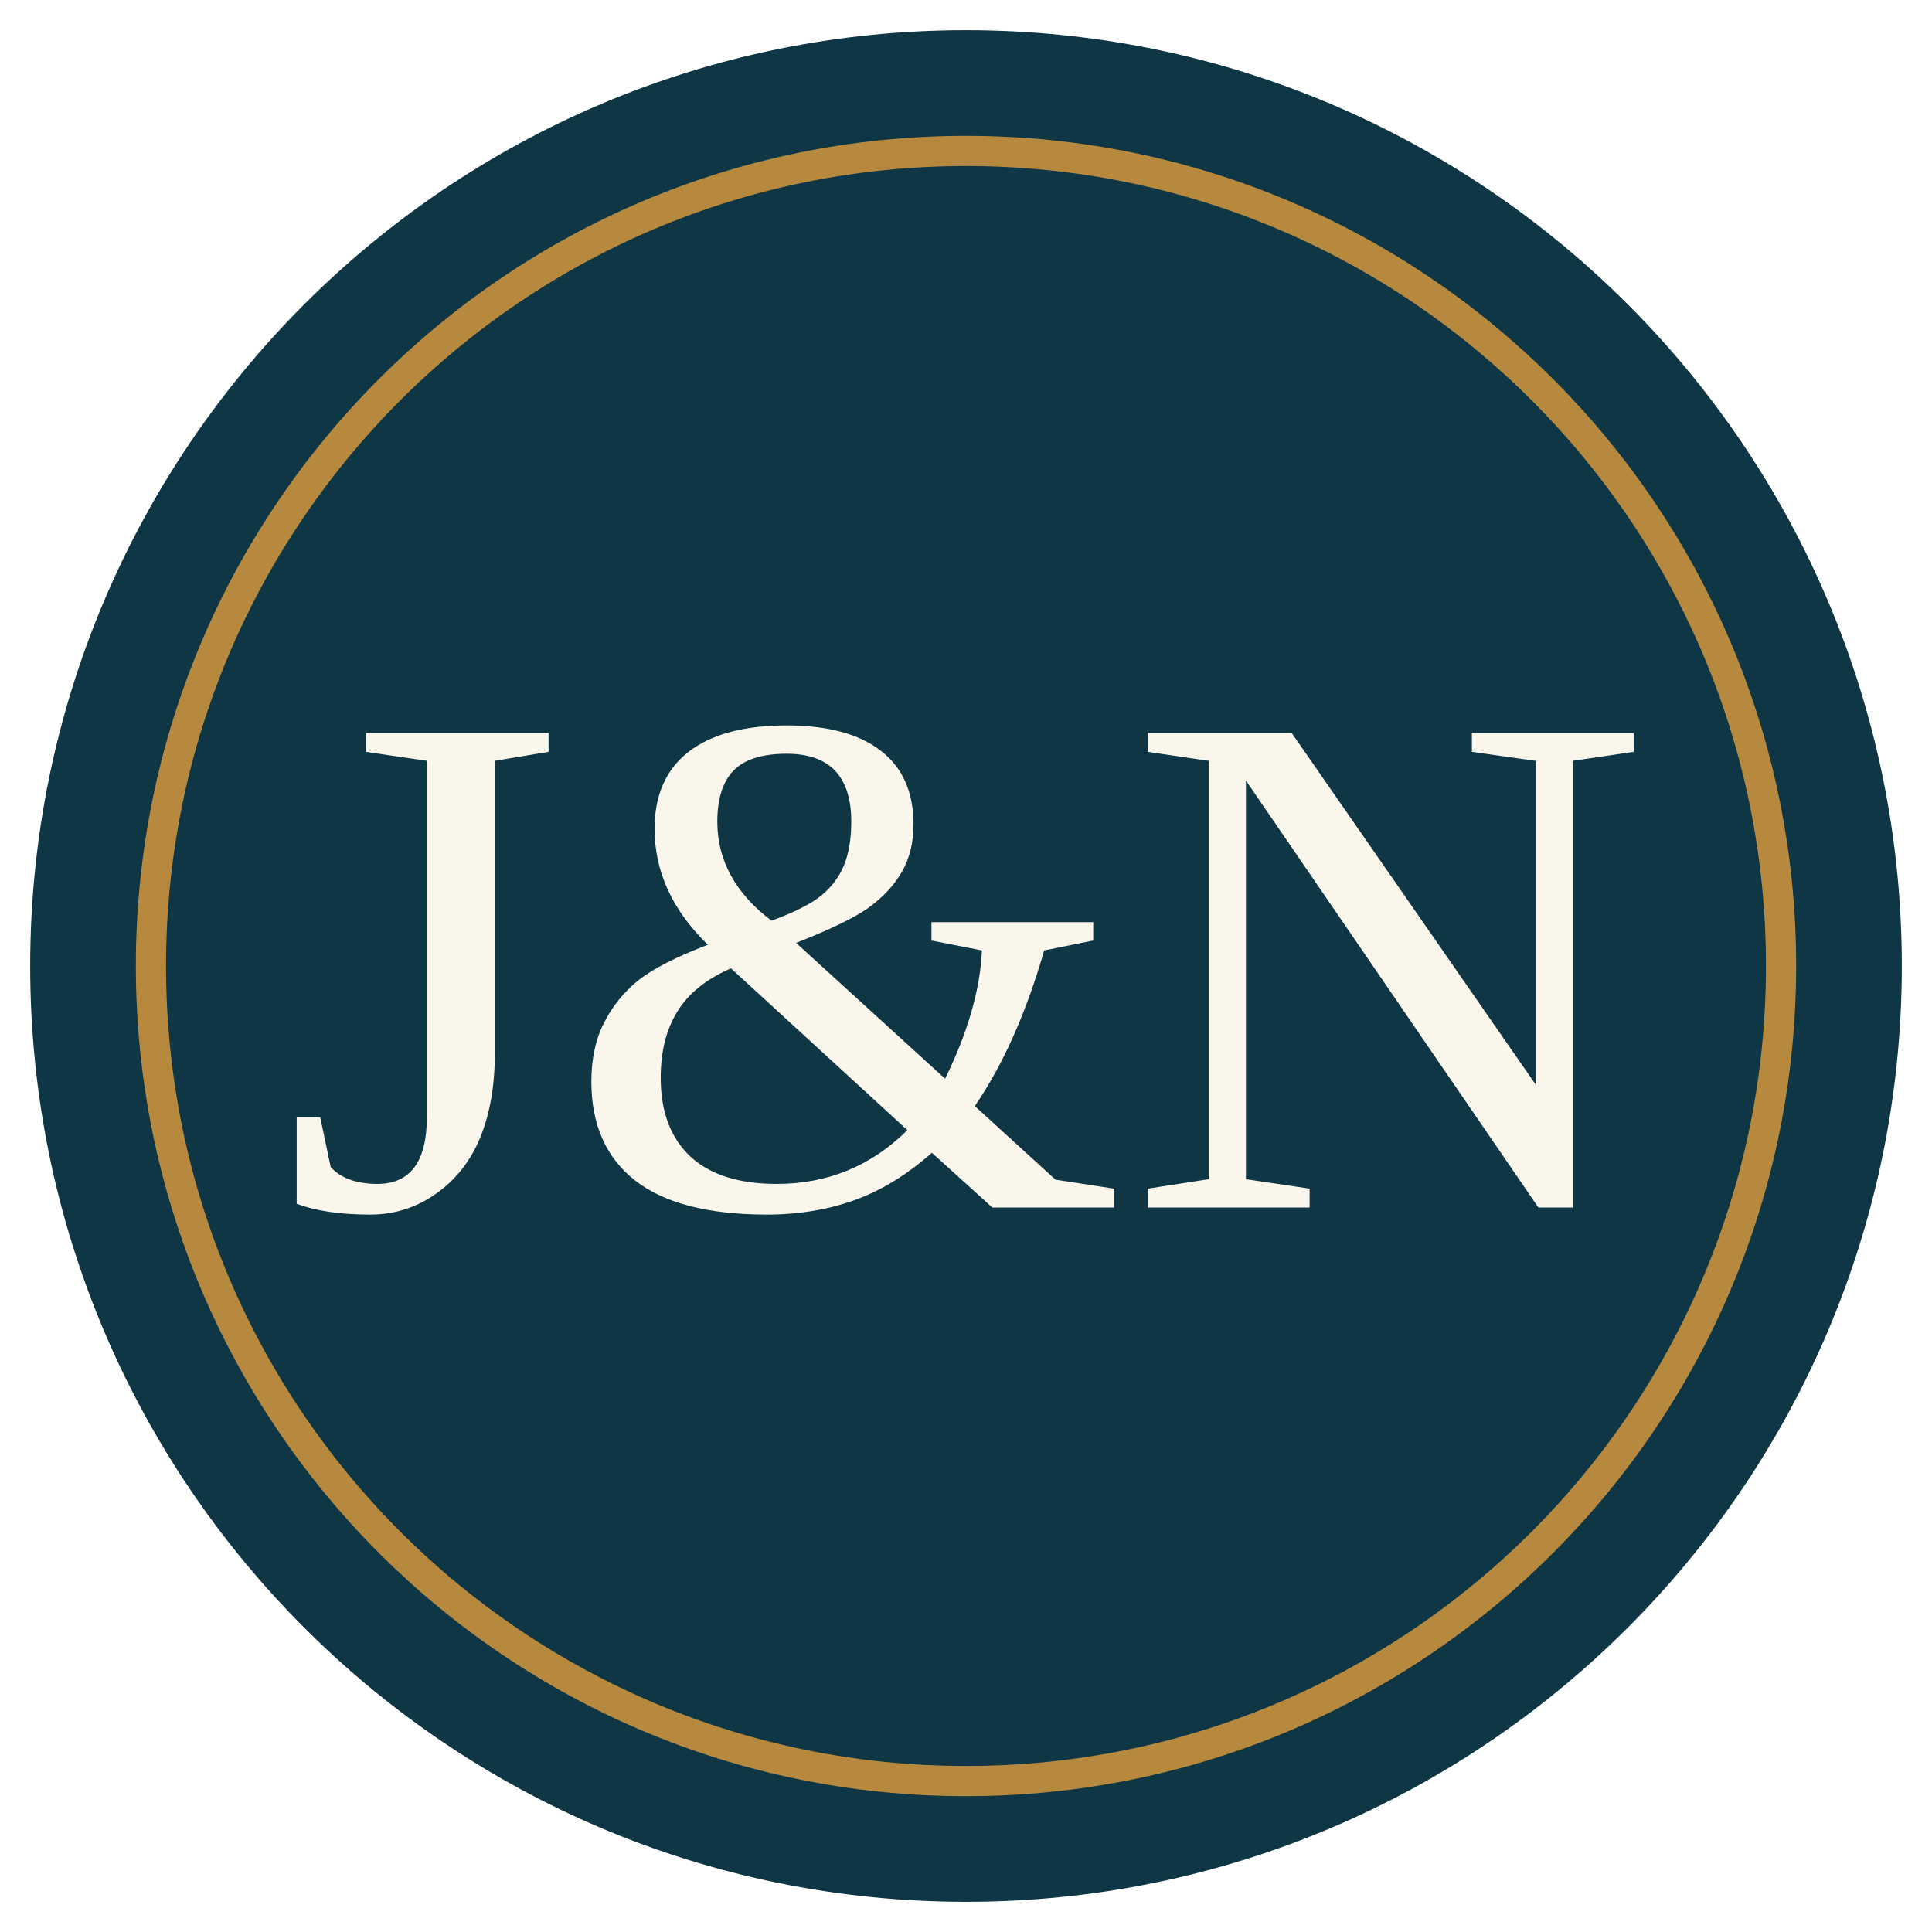
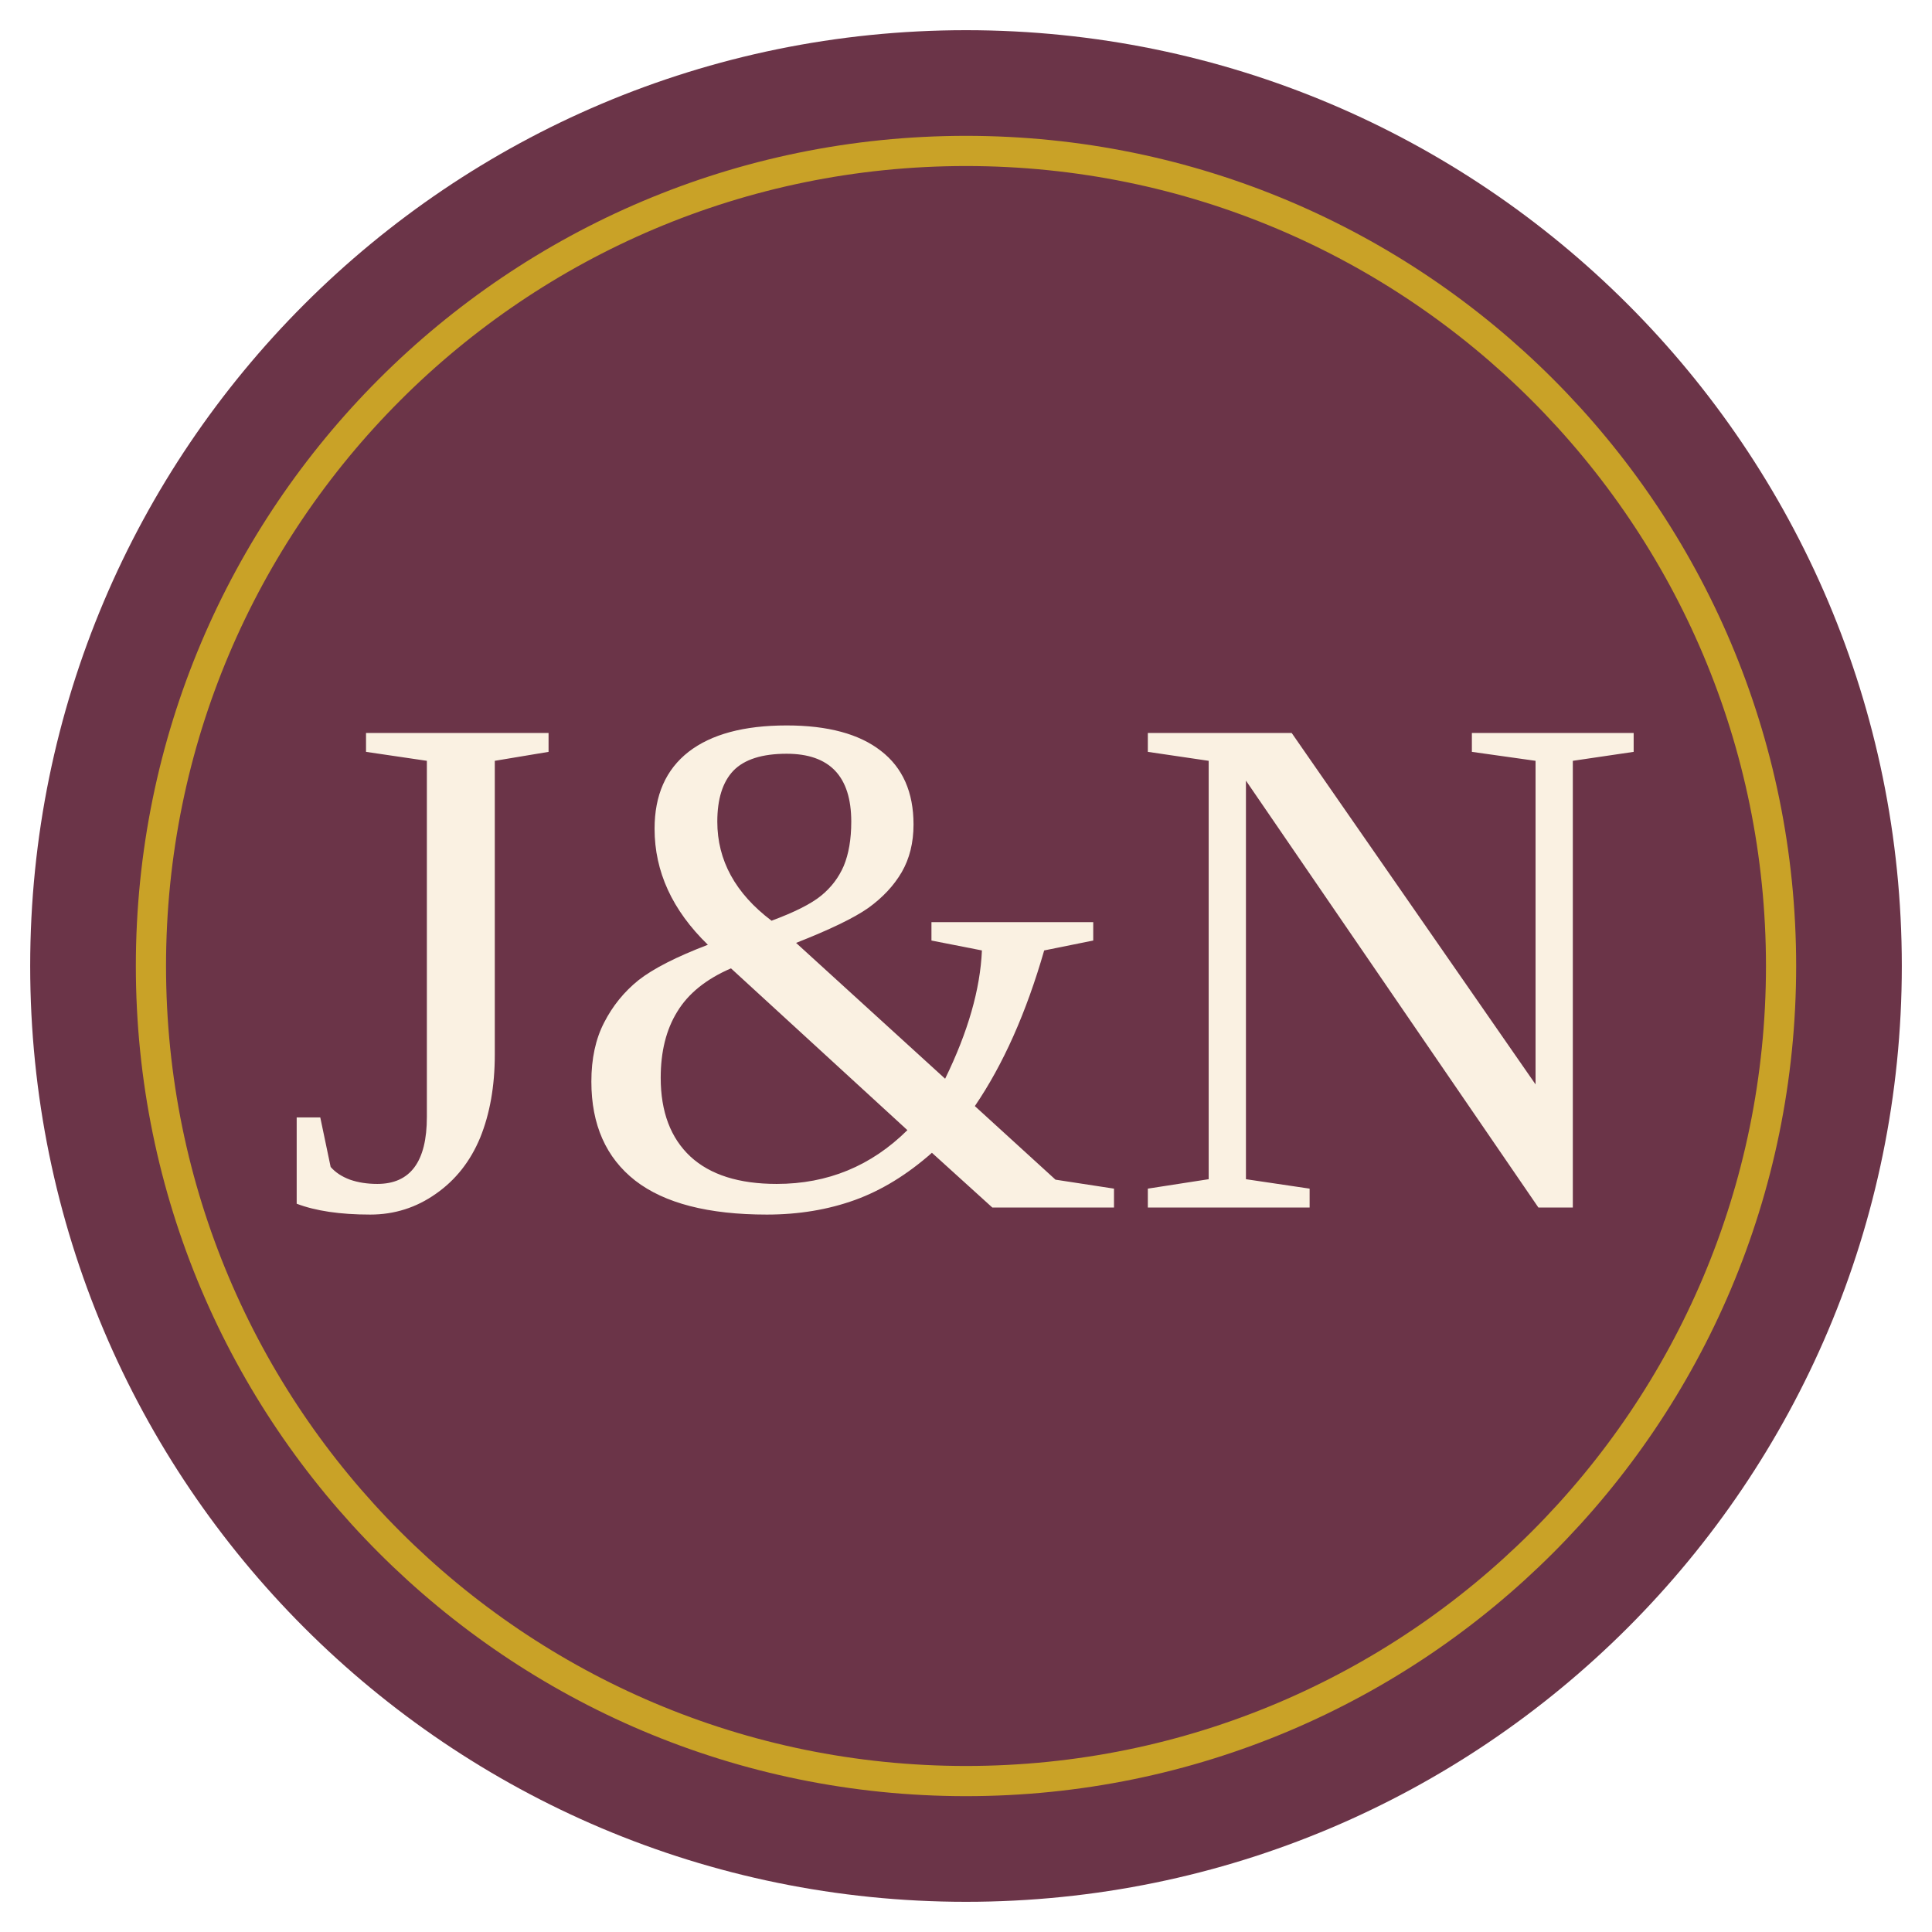
<svg xmlns="http://www.w3.org/2000/svg" viewBox="0 0 64 64">
-   <circle cx="32" cy="32" r="31" fill="#0f3644" />
-   <circle cx="32" cy="32" r="27" fill="none" stroke="#b6893f" stroke-width="1" />
-   <text x="32" y="40" text-anchor="middle" font-family="Georgia, 'Times New Roman', serif" font-size="24" fill="#fbf6ec">J&amp;N</text>
+   <circle cx="32" cy="32" r="31" fill="#6b3448" />
+   <circle cx="32" cy="32" r="27" fill="none" stroke="#c9a227" stroke-width="1" />
+   <text x="32" y="40" text-anchor="middle" font-family="Georgia, 'Times New Roman', serif" font-size="24" fill="#faf1e2">J&amp;N</text>
</svg>
